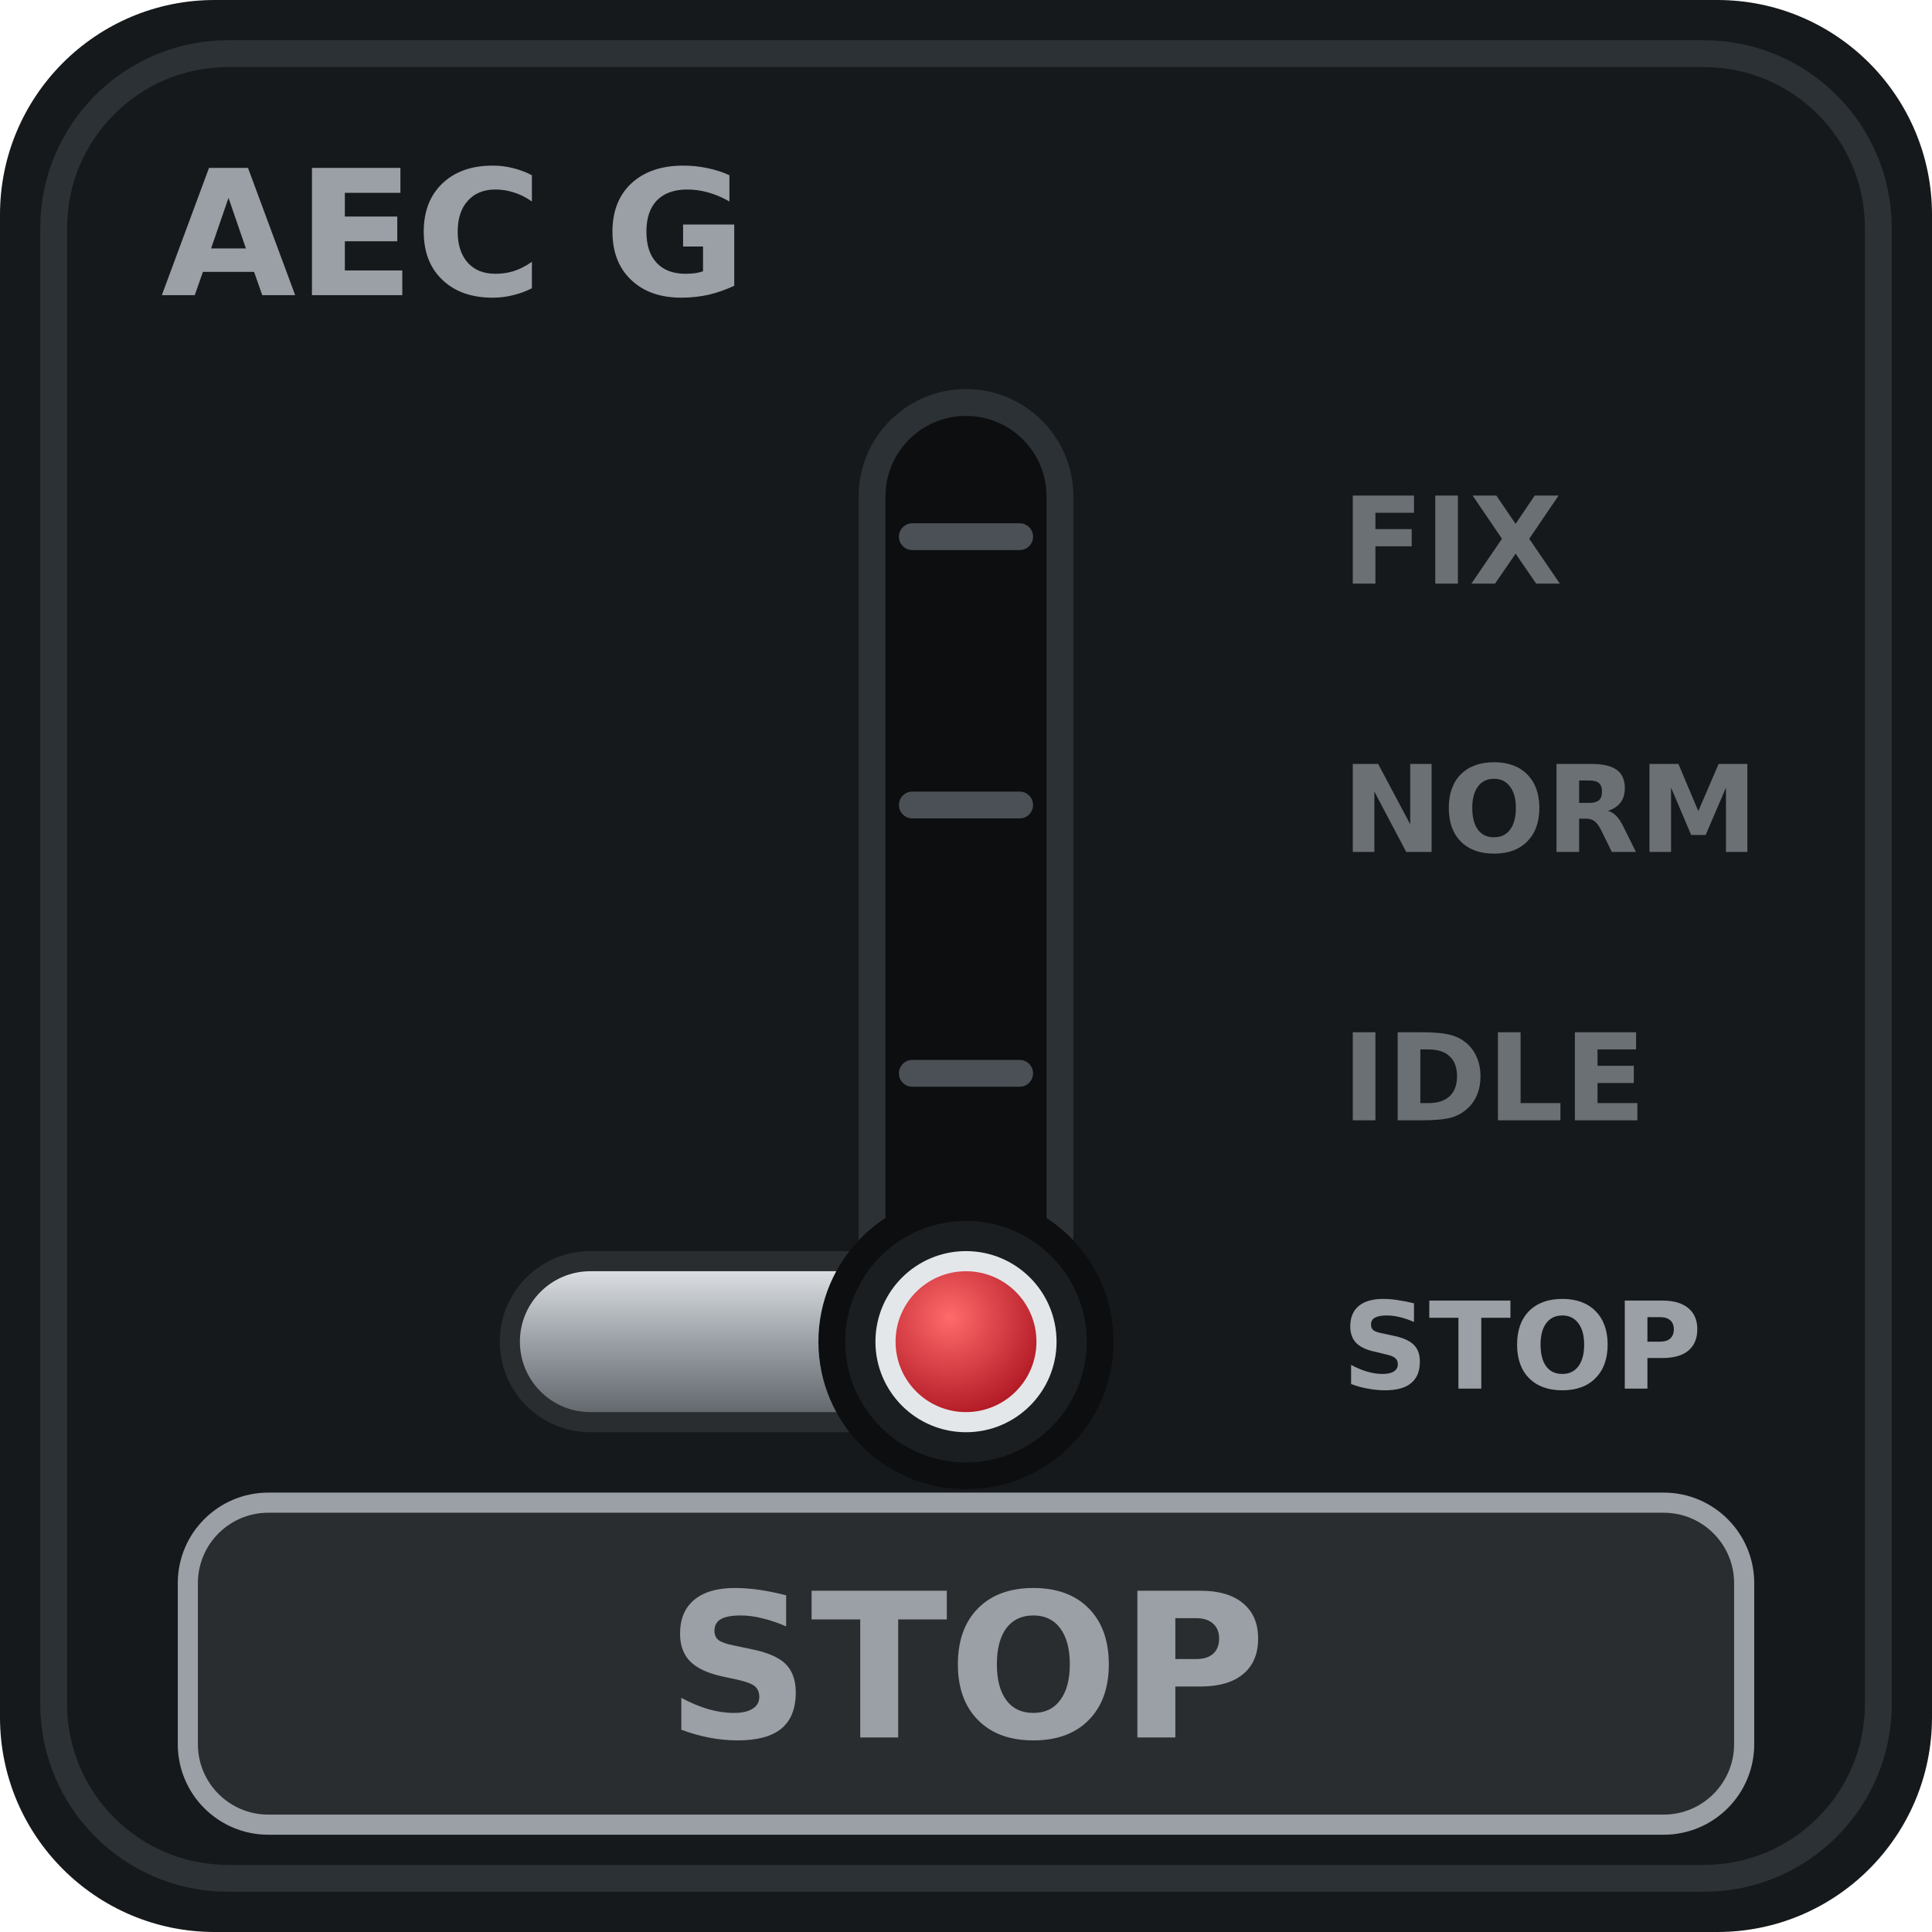
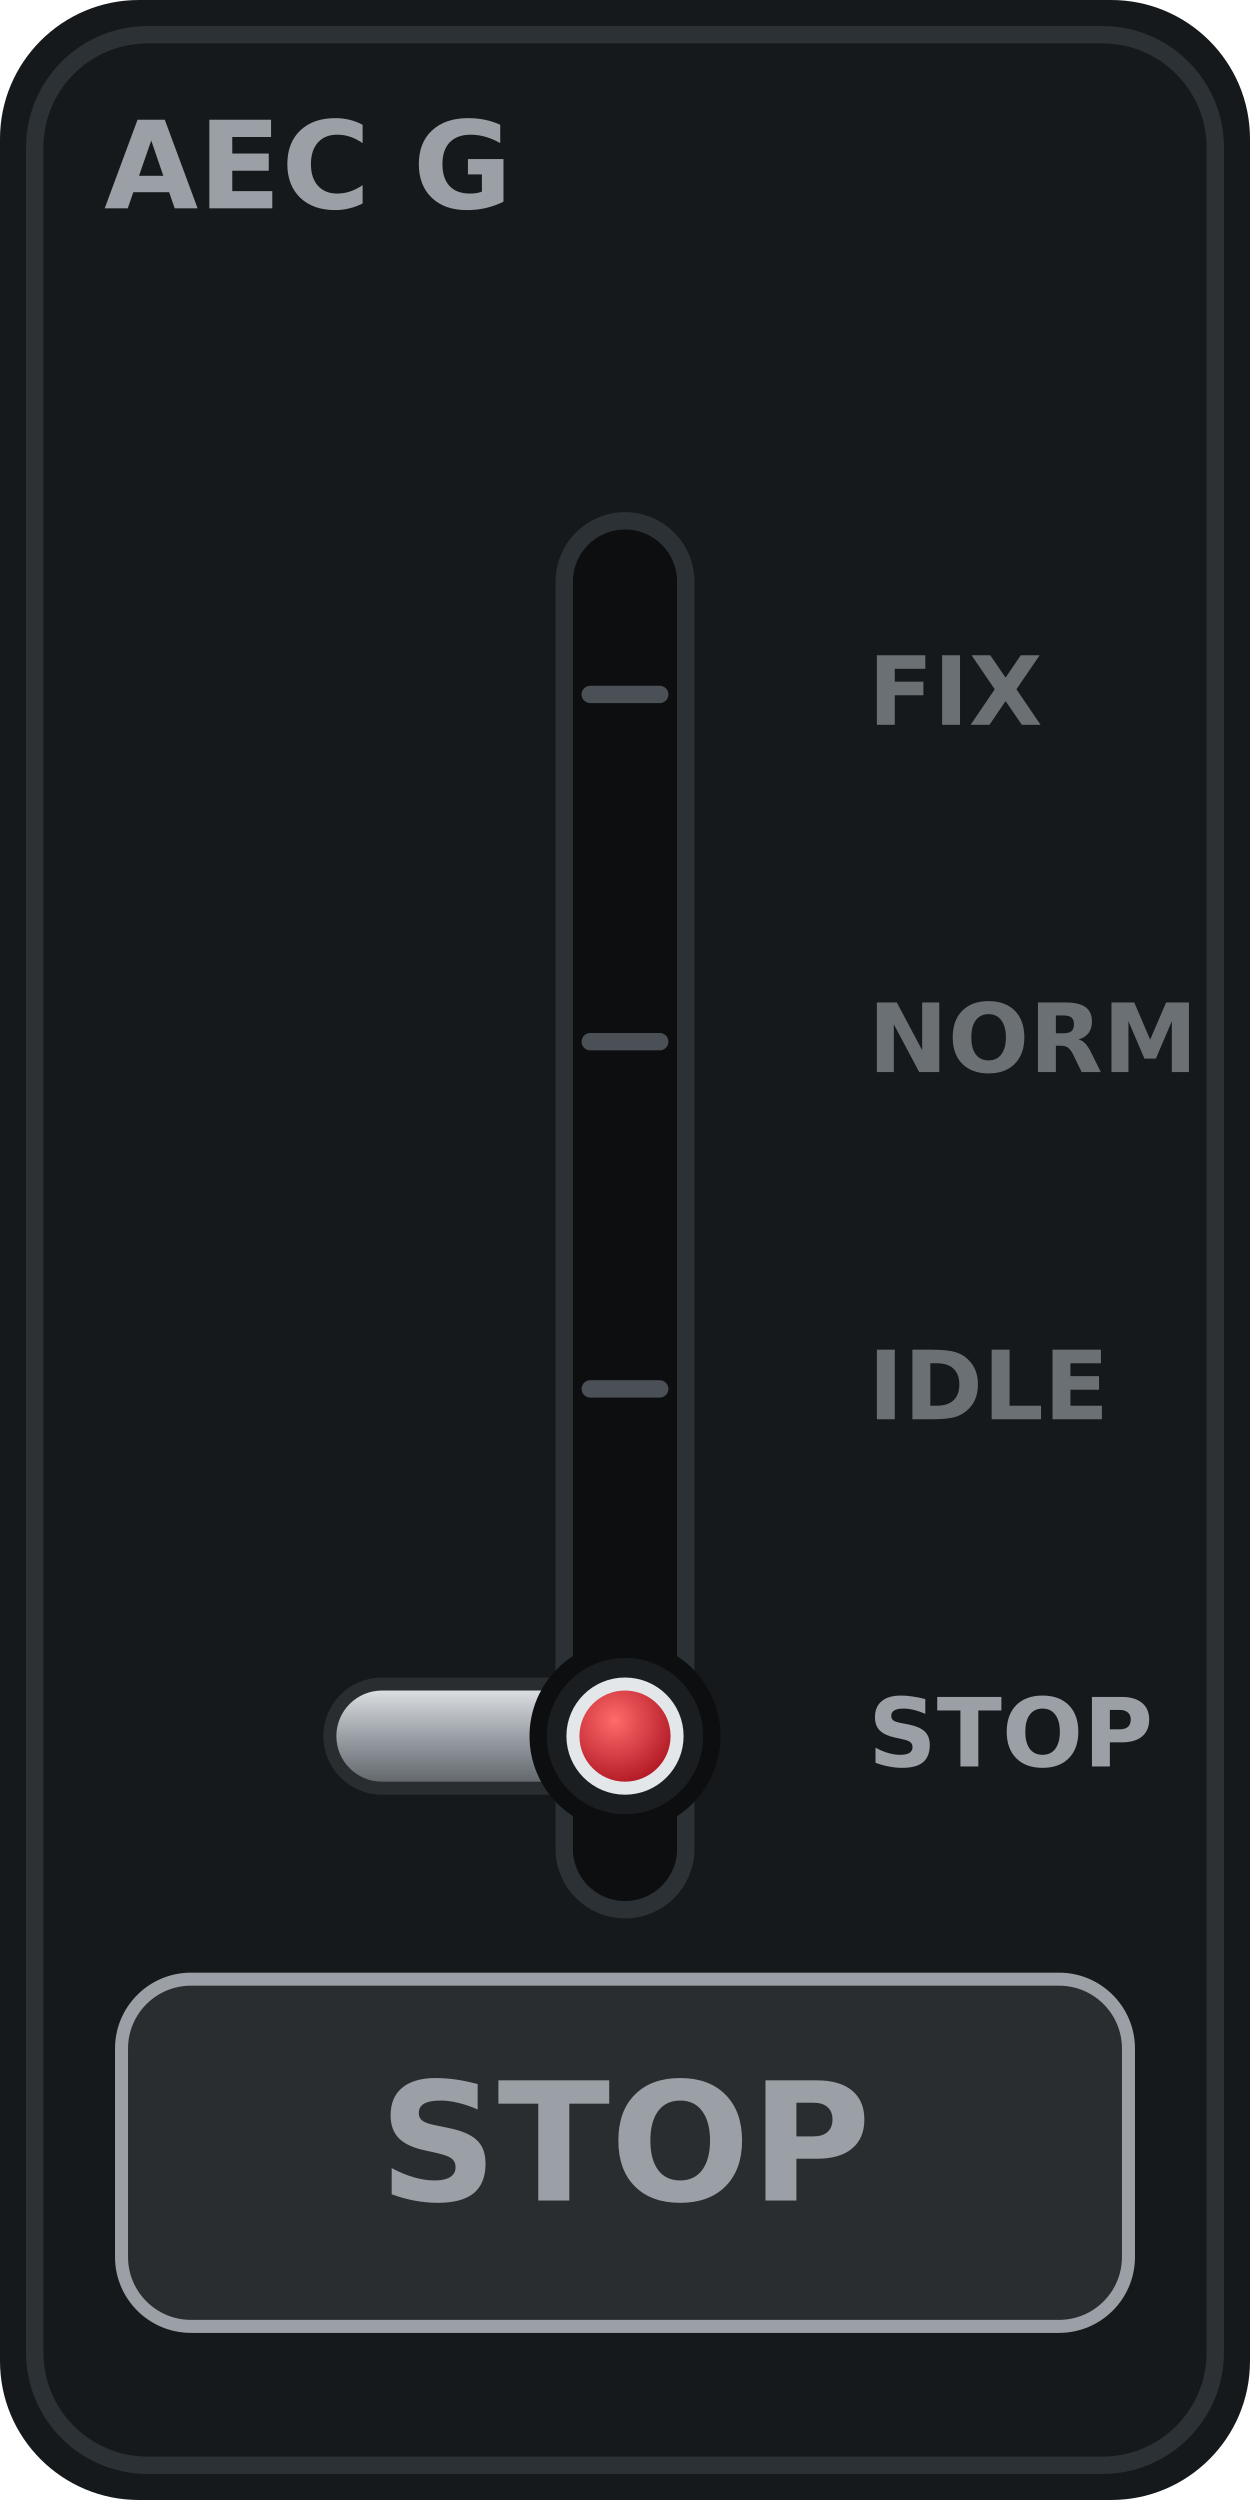
- <svg xmlns="http://www.w3.org/2000/svg" width="144" height="144" viewBox="0 0 144 144">
+ <svg xmlns="http://www.w3.org/2000/svg" width="144" height="288" viewBox="0 0 144 288">
  <defs>
    <linearGradient id="lev" x1="0" y1="0" x2="0" y2="1">
      <stop offset="0" stop-color="#e4e7ea" />
      <stop offset="0.5" stop-color="#9aa0a6" />
      <stop offset="1" stop-color="#5c6166" />
    </linearGradient>
    <radialGradient id="rd" cx="40%" cy="35%" r="70%">
      <stop offset="0" stop-color="#ff6b6b" />
      <stop offset="1" stop-color="#a80f1c" />
    </radialGradient>
  </defs>
-   <rect width="144" height="144" rx="16" fill="#16191b" />
-   <rect x="4" y="4" width="136" height="136" rx="13" fill="none" stroke="#2c3135" stroke-width="2" />
-   <text x="12" y="22" font-family="DejaVu Sans" font-weight="bold" font-size="13" fill="#9aa0a6">AEC G</text>
-   <rect x="65" y="30" width="14" height="80" rx="7" fill="#0c0e0f" stroke="#2c3135" stroke-width="2" />
-   <line x1="68" y1="100" x2="76" y2="100" stroke="#4a5055" stroke-width="2" stroke-linecap="round" />
-   <text x="100" y="103.5" text-anchor="start" font-family="DejaVu Sans" font-weight="bold" font-size="9" fill="#9aa0a6">STOP</text>
+   <rect width="144" height="288" rx="16" fill="#16191b" />
+   <rect x="4" y="4" width="136" height="280" rx="13" fill="none" stroke="#2c3135" stroke-width="2" />
+   <text x="12" y="24" font-family="DejaVu Sans" font-weight="bold" font-size="14" fill="#9aa0a6">AEC G</text>
+   <rect x="65" y="60" width="14" height="160" rx="7" fill="#0c0e0f" stroke="#2c3135" stroke-width="2" />
  <line x1="68" y1="80" x2="76" y2="80" stroke="#4a5055" stroke-width="2" stroke-linecap="round" />
-   <text x="100" y="83.5" text-anchor="start" font-family="DejaVu Sans" font-weight="bold" font-size="9" fill="#6b7075">IDLE</text>
-   <line x1="68" y1="60" x2="76" y2="60" stroke="#4a5055" stroke-width="2" stroke-linecap="round" />
-   <text x="100" y="63.5" text-anchor="start" font-family="DejaVu Sans" font-weight="bold" font-size="9" fill="#6b7075">NORM</text>
-   <line x1="68" y1="40" x2="76" y2="40" stroke="#4a5055" stroke-width="2" stroke-linecap="round" />
-   <text x="100" y="43.5" text-anchor="start" font-family="DejaVu Sans" font-weight="bold" font-size="9" fill="#6b7075">FIX</text>
-   <rect x="38" y="94" width="34" height="12" rx="6" fill="url(#lev)" stroke="#2a2d30" stroke-width="1.5" />
-   <circle cx="72" cy="100" r="10" fill="#1b1e21" stroke="#0c0e0f" stroke-width="2" />
-   <circle cx="72" cy="100" r="6" fill="url(#rd)" stroke="#e4e7ea" stroke-width="1.5" />
-   <rect x="14" y="112" width="116" height="24" rx="6" fill="#9aa0a6" fill-opacity="0.15" stroke="#9aa0a6" stroke-width="1.5" />
-   <text x="72" y="129.5" text-anchor="middle" font-family="DejaVu Sans" font-weight="bold" font-size="15" fill="#9aa0a6">STOP</text>
+   <text x="100" y="83.5" text-anchor="start" font-family="DejaVu Sans" font-weight="bold" font-size="11" fill="#6b7075">FIX</text>
+   <line x1="68" y1="120" x2="76" y2="120" stroke="#4a5055" stroke-width="2" stroke-linecap="round" />
+   <text x="100" y="123.5" text-anchor="start" font-family="DejaVu Sans" font-weight="bold" font-size="11" fill="#6b7075">NORM</text>
+   <line x1="68" y1="160" x2="76" y2="160" stroke="#4a5055" stroke-width="2" stroke-linecap="round" />
+   <text x="100" y="163.5" text-anchor="start" font-family="DejaVu Sans" font-weight="bold" font-size="11" fill="#6b7075">IDLE</text>
+   <line x1="68" y1="200" x2="76" y2="200" stroke="#4a5055" stroke-width="2" stroke-linecap="round" />
+   <text x="100" y="203.5" text-anchor="start" font-family="DejaVu Sans" font-weight="bold" font-size="11" fill="#9aa0a6">STOP</text>
+   <rect x="38" y="194" width="34" height="12" rx="6" fill="url(#lev)" stroke="#2a2d30" stroke-width="1.5" />
+   <circle cx="72" cy="200" r="10" fill="#1b1e21" stroke="#0c0e0f" stroke-width="2" />
+   <circle cx="72" cy="200" r="6" fill="url(#rd)" stroke="#e4e7ea" stroke-width="1.5" />
+   <rect x="14" y="228" width="116" height="40" rx="8" fill="#9aa0a6" fill-opacity="0.15" stroke="#9aa0a6" stroke-width="1.5" />
+   <text x="72" y="253.5" text-anchor="middle" font-family="DejaVu Sans" font-weight="bold" font-size="19" fill="#9aa0a6">STOP</text>
</svg>
